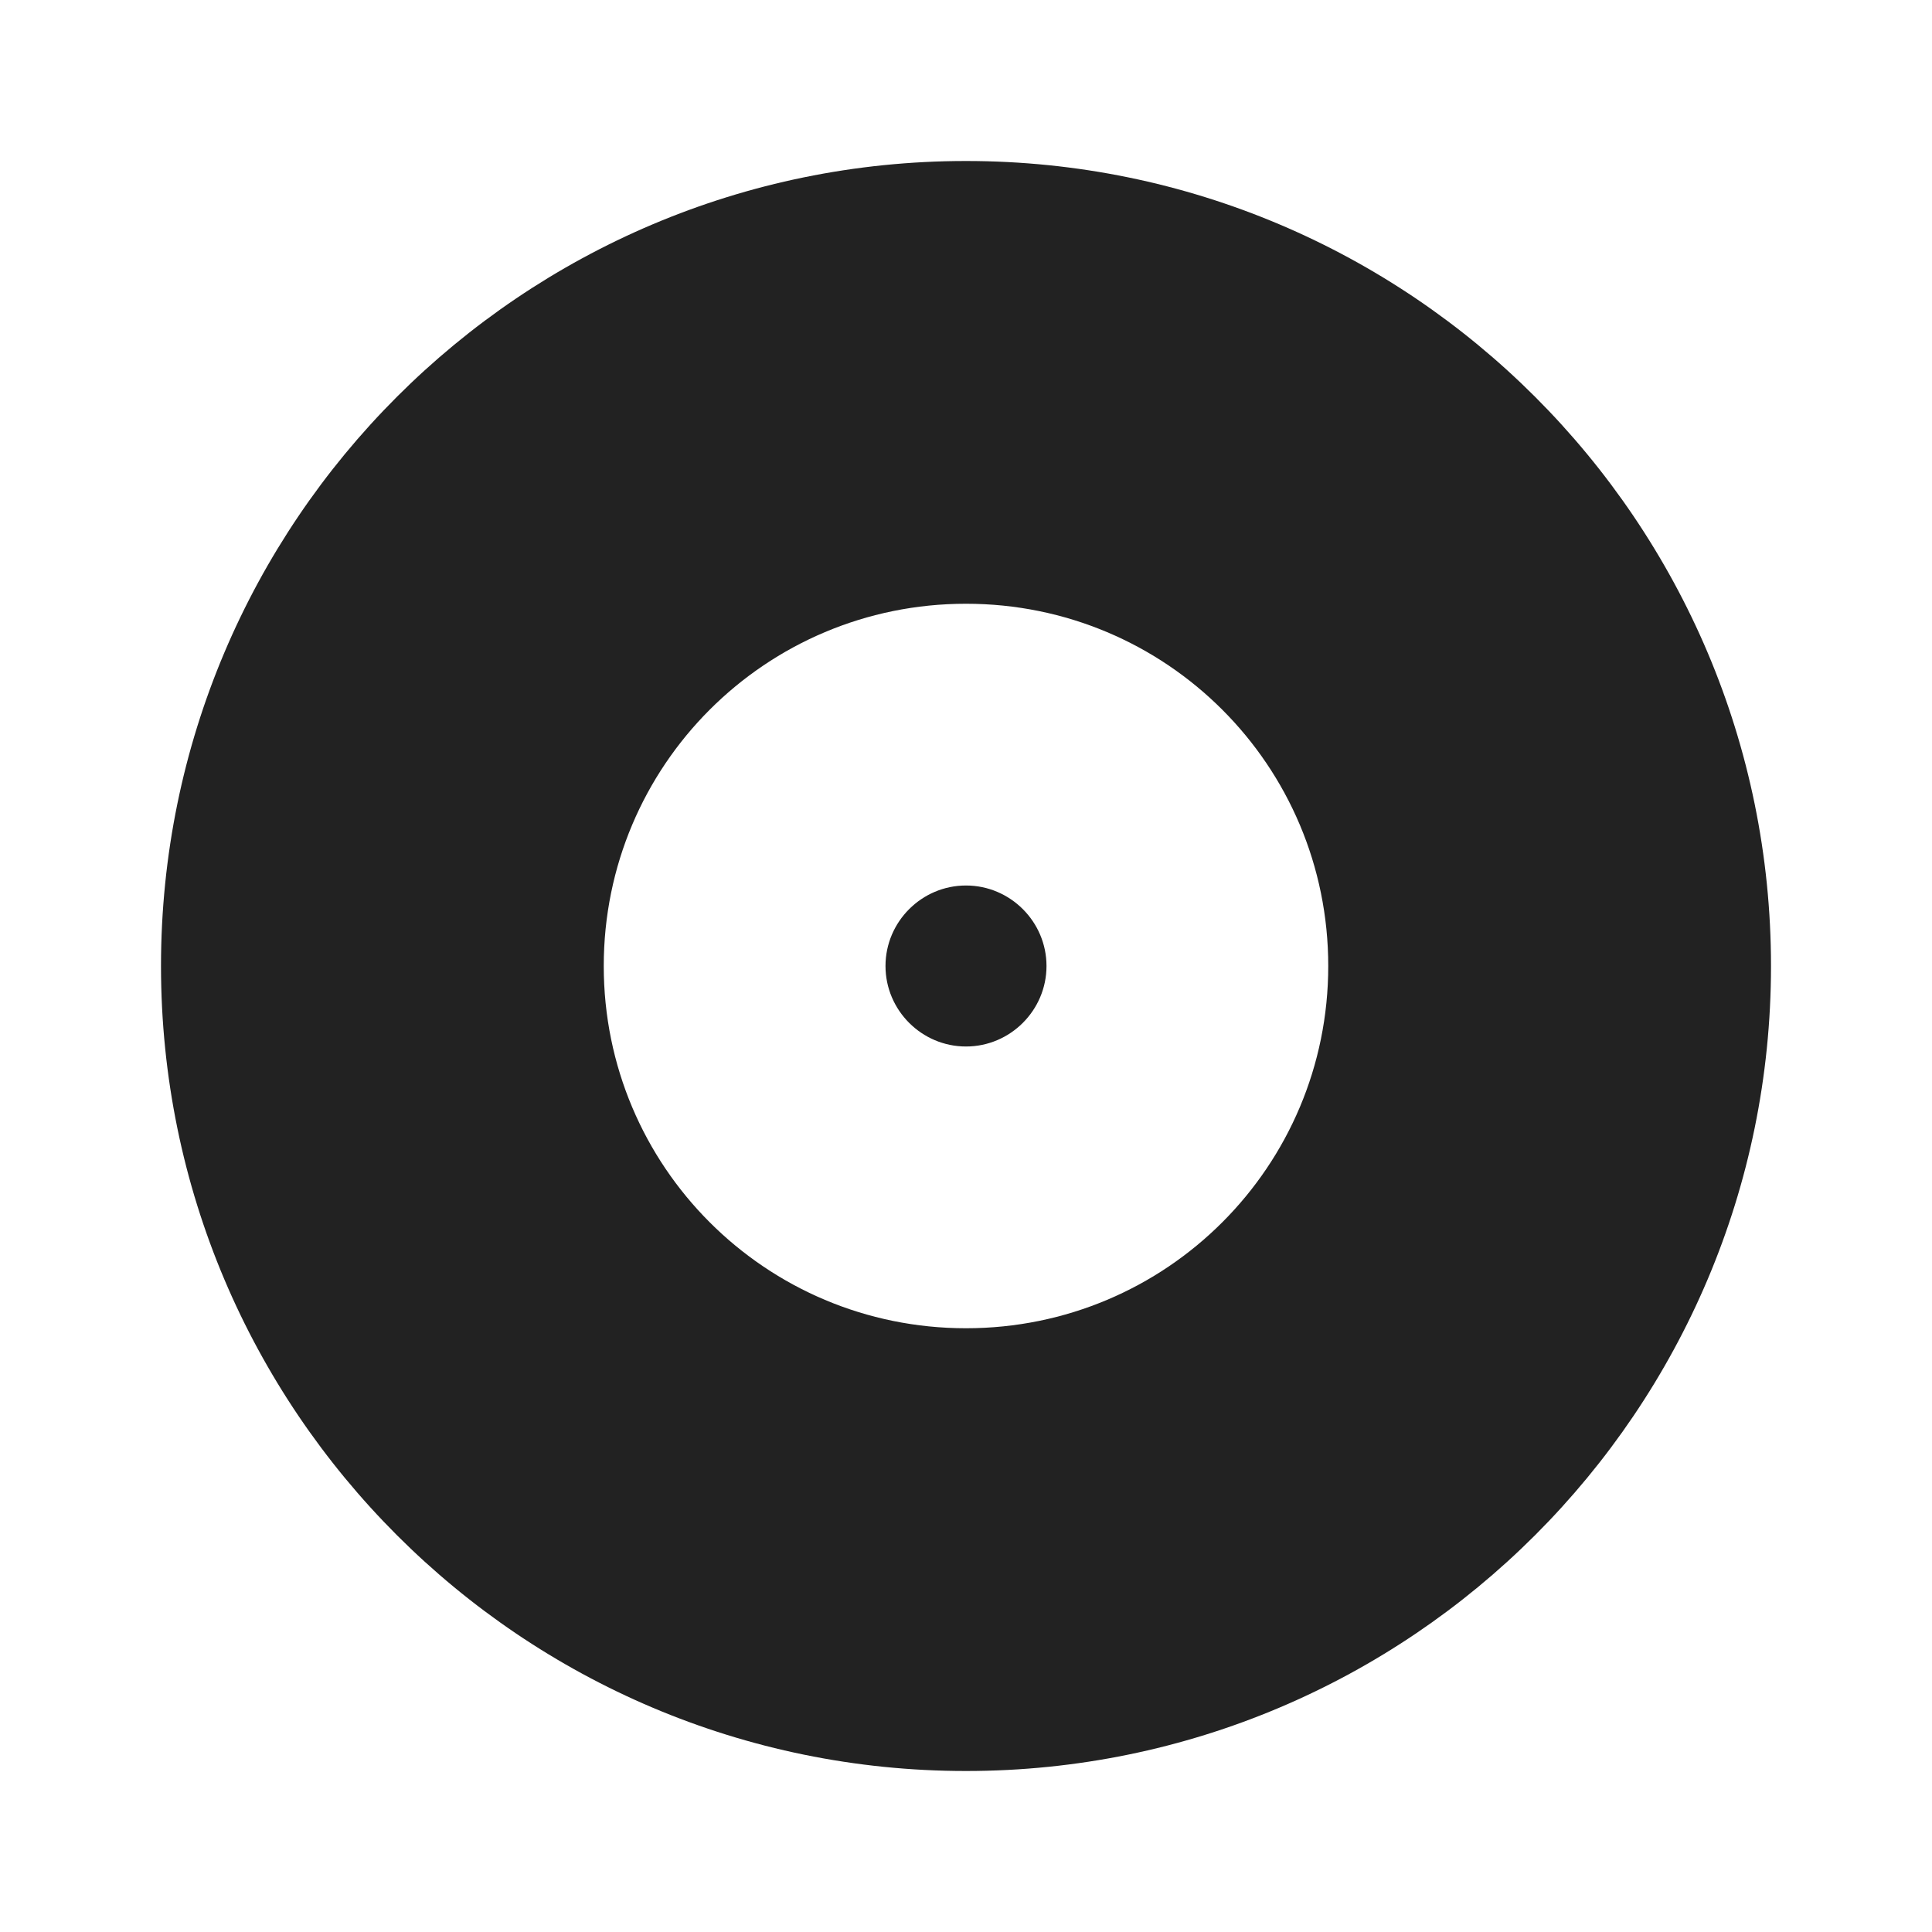
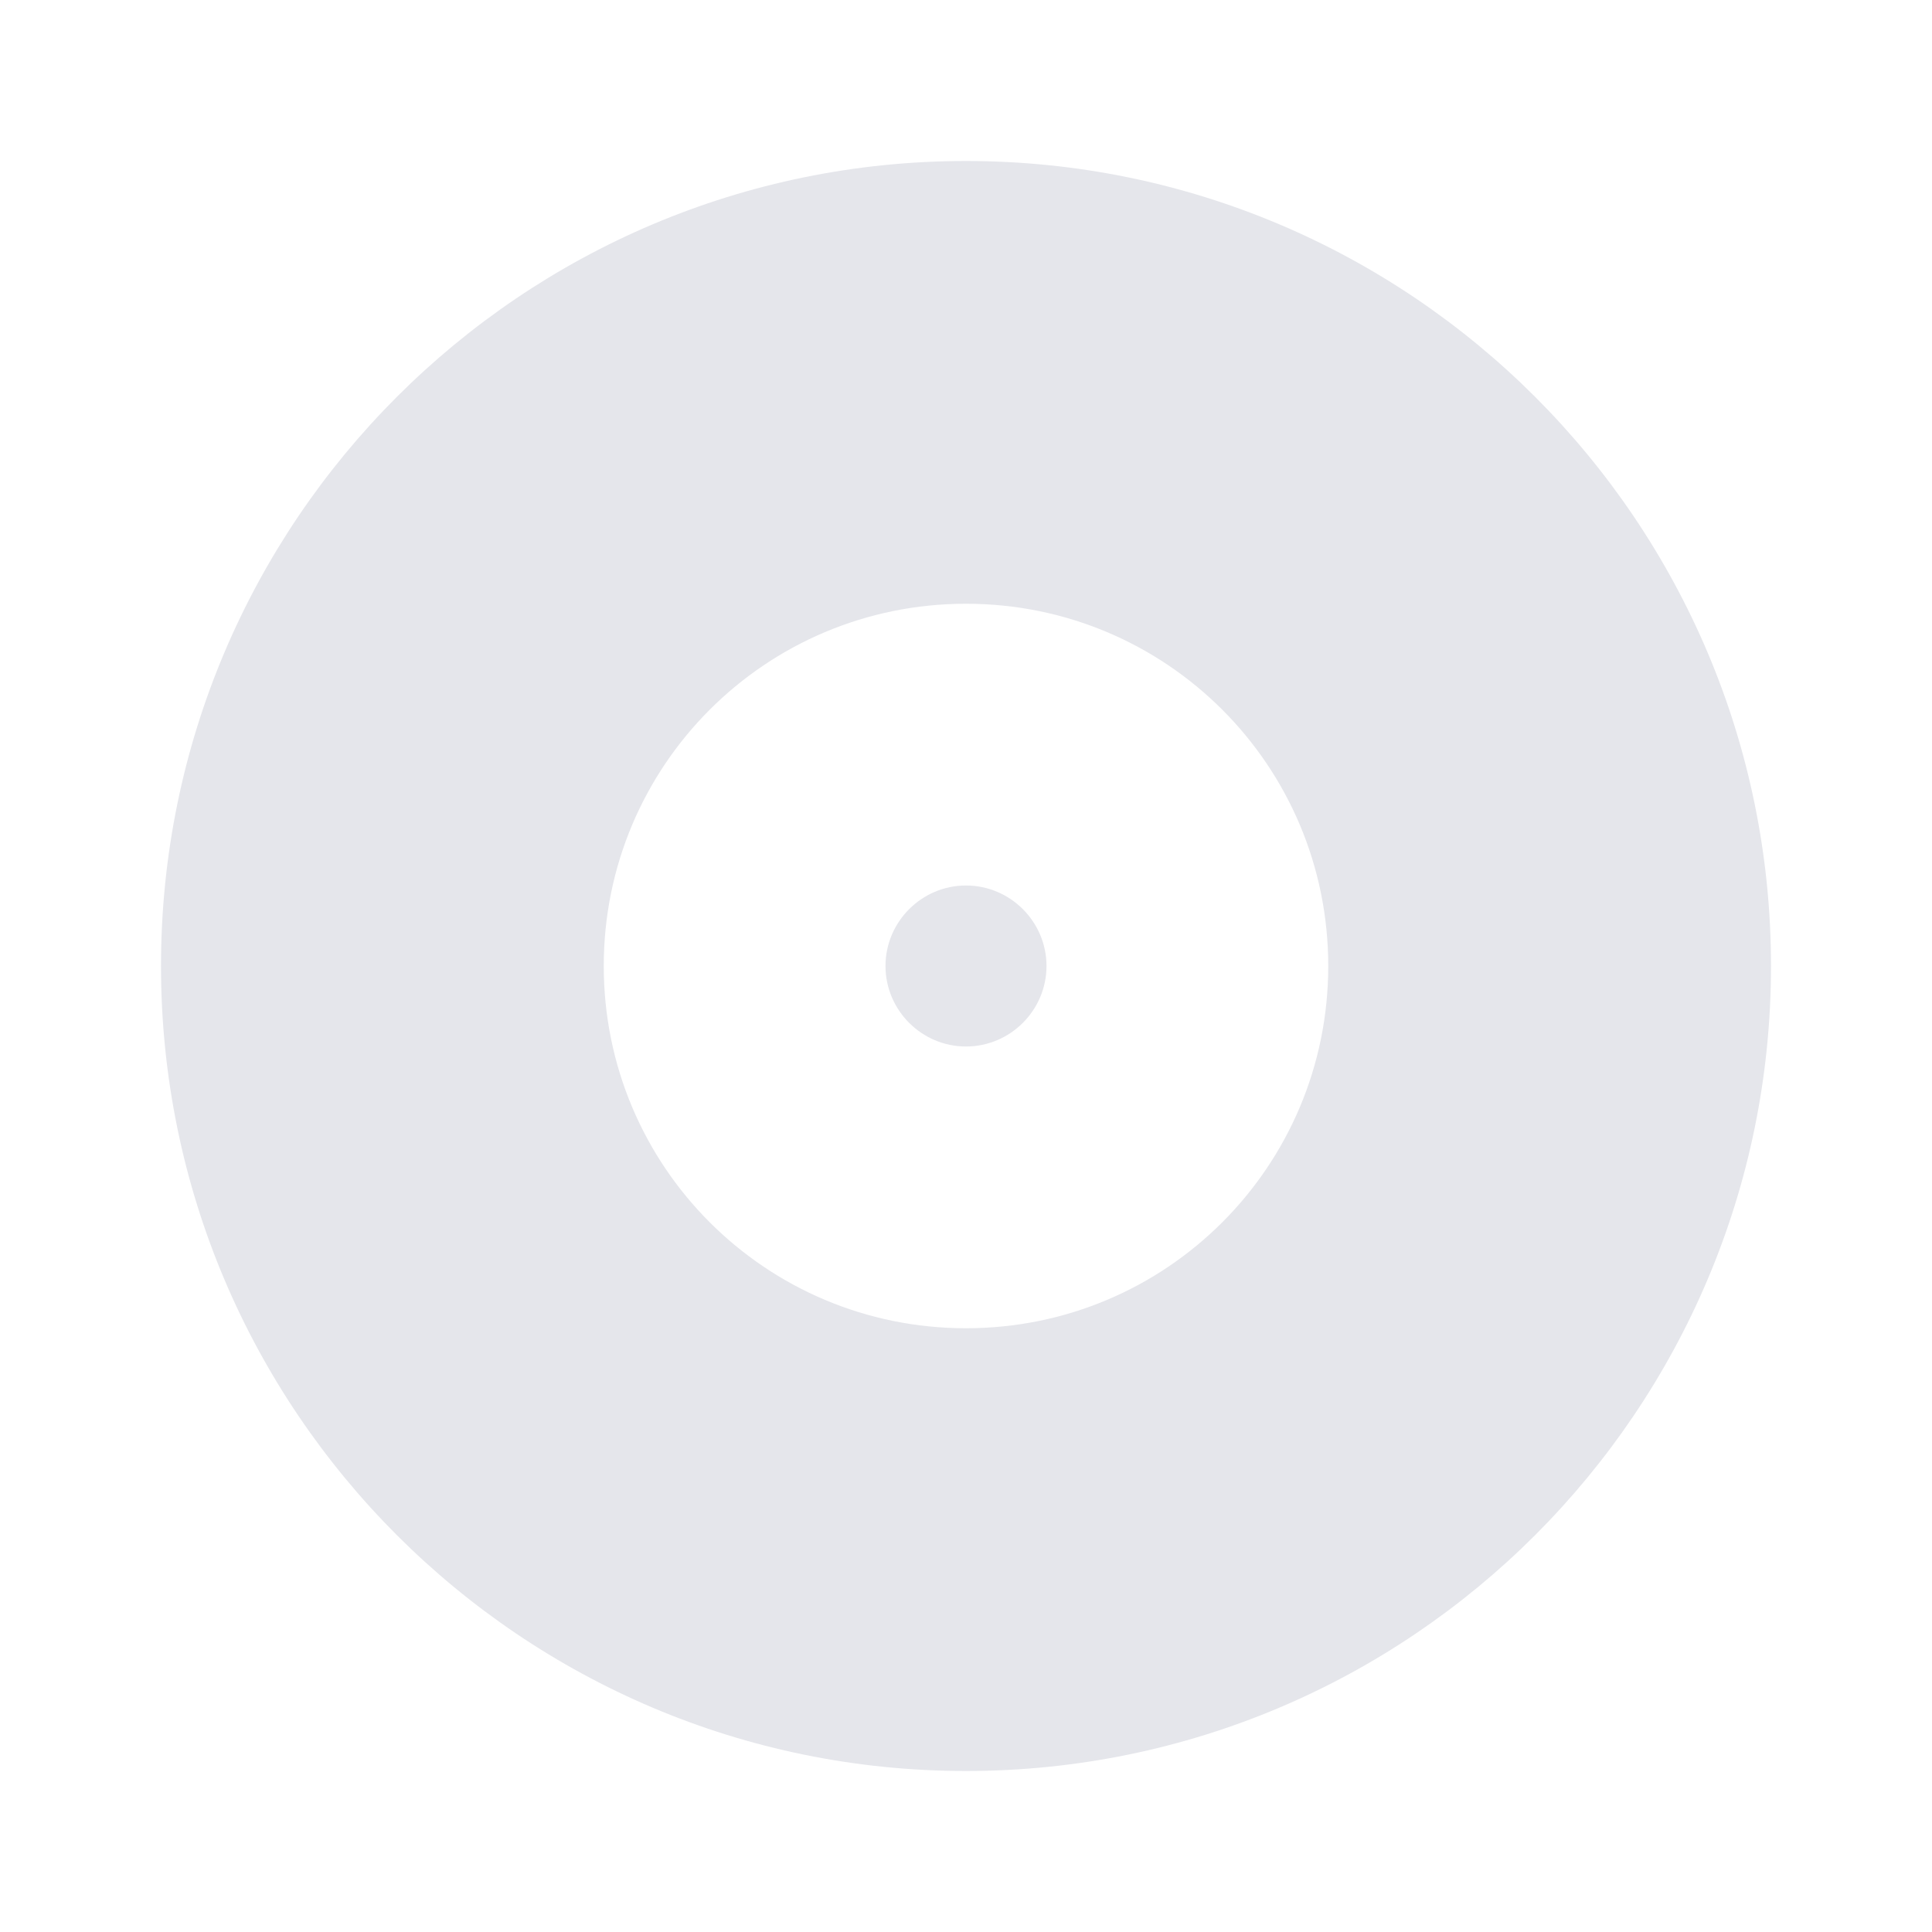
- <svg xmlns="http://www.w3.org/2000/svg" height="48px" viewBox="0 0 24 24" width="48px" fill="#222">
+ <svg xmlns="http://www.w3.org/2000/svg" height="48px" viewBox="0 0 24 24" width="48px" fill="#E5E6EB">
  <path d="M0 0h24v24H0z" fill="none" />
  <path d="M12 2C6.48 2 2 6.48 2 12s4.48 10 10 10 10-4.48 10-10S17.52 2 12 2zm0 14.5c-2.49 0-4.5-2.01-4.5-4.5S9.51 7.5 12 7.5s4.5 2.01 4.5 4.5-2.01 4.5-4.5 4.5zm0-5.5c-.55 0-1 .45-1 1s.45 1 1 1 1-.45 1-1-.45-1-1-1z" />
</svg>
